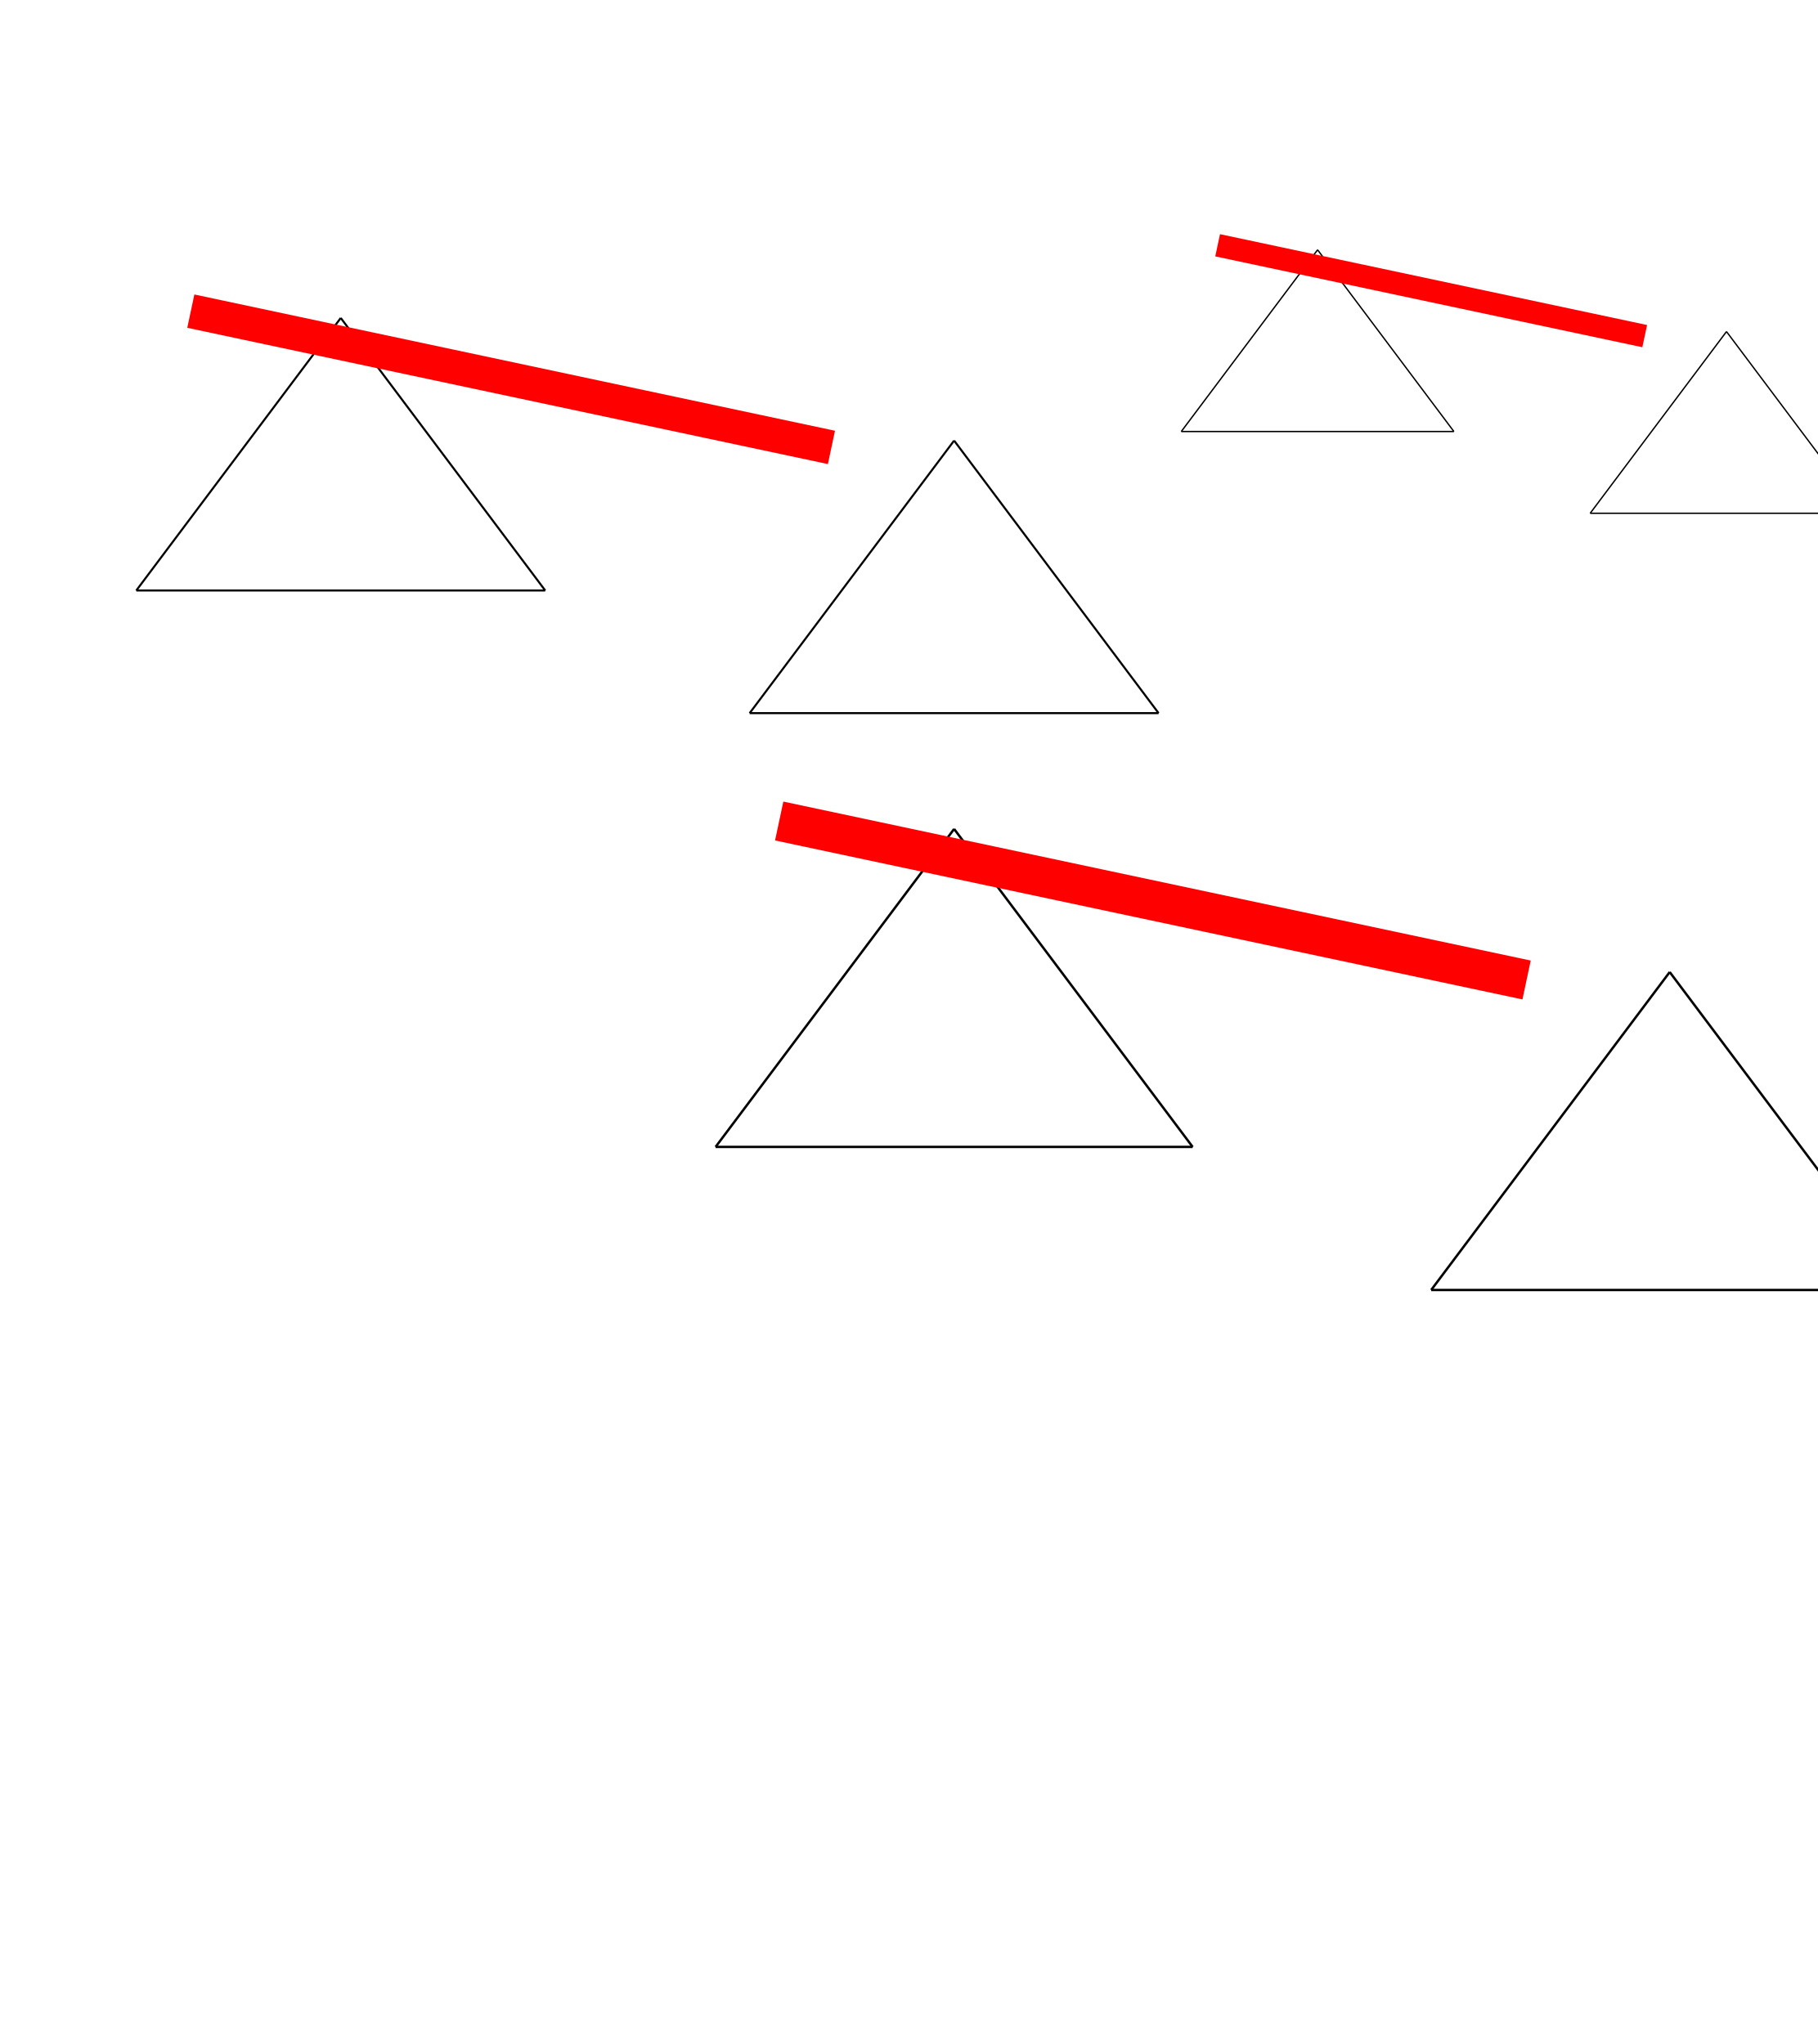
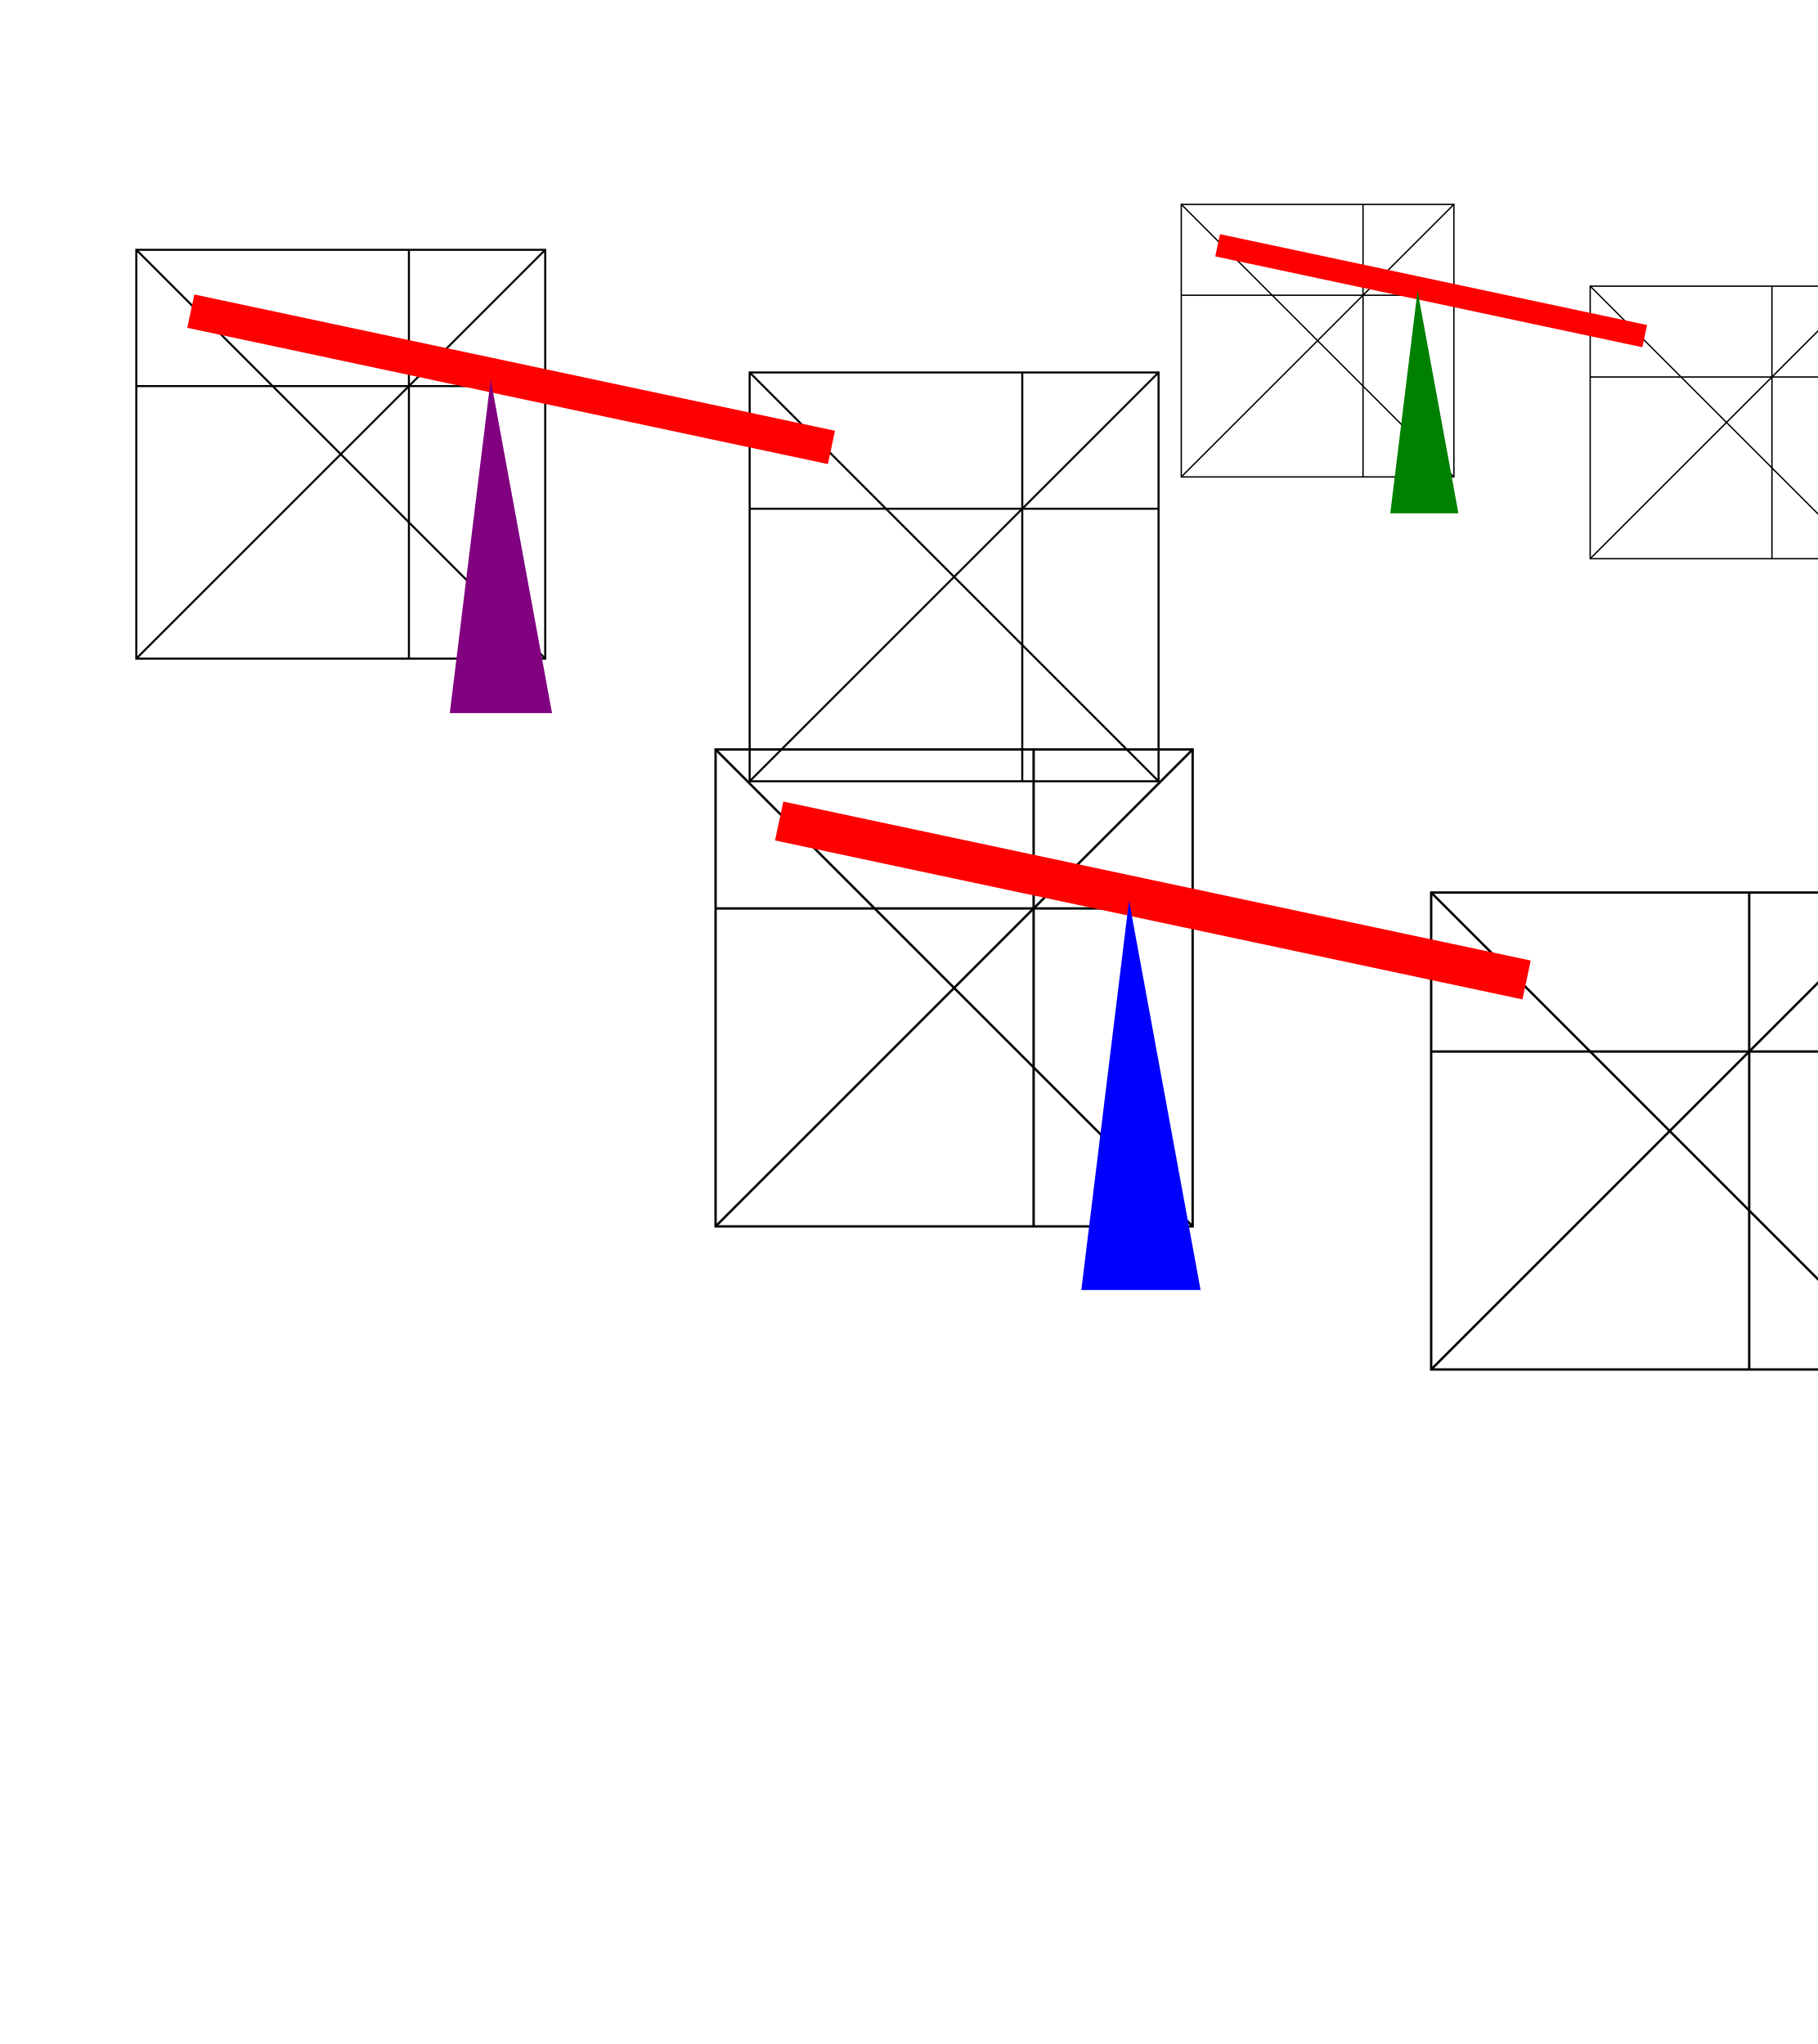
<svg xmlns="http://www.w3.org/2000/svg" xmlns:xlink="http://www.w3.org/1999/xlink" version="1.1" width="800px" height="900px" viewBox="0 0 4 4" preserveAspectRatio="xMidYMid">
  <defs>
-     <g id="triangle" fill="none" stroke-width="0.015" stroke="black">
-       <line x1="2.000" y1="1.000" x2="0.500" y2="3.000" />
-       <line x1="0.500" y1="3.000" x2="3.500" y2="3.000" />
-       <line x1="3.500" y1="3.000" x2="2.000" y2="1.000" />
-       <animateTransform attributeName="transform" type="rotate" from="0 1 1" to="360 1 1" dur="5s" repeatCount="indefinite" />
+     <g id="square" fill="none" stroke-width="0.015" stroke="black">
+       <rect x="0.5" y="0.5" width="3" height="3" />
+       <line x1="2.5" y1="0.5" x2="2.5" y2="3.5" />
+       <line x1="0.5" y1="1.5" x2="3.5" y2="1.5" />
+       <line x1="3.5" y1="0.5" x2="0.5" y2="3.5" />
+       <line x1="0.5" y1="0.5" x2="3.5" y2="3.5" />
+       <animateTransform attributeName="transform" type="rotate" from="0 2 2" to="360 2 2 " dur="5s" repeatCount="indefinite" />
+     </g>
+     <g id="bazaTrojkat">
+       <polygon points="2,3 2.3,0.55 2.75,3" />
    </g>
    <g id="swing" stroke-width="0.25" stroke="red">
      <line x1="0.90" y1="0.95" x2="5.60" y2="1.95" />
    </g>
  </defs>
-   <use xlink:href="#triangle" transform="scale(0.35,0.35) translate(4,3.5)" />
-   <use xlink:href="#triangle" transform="scale(0.35,0.35) translate(8.5,4.4)" />
+   <use xlink:href="#square" transform="scale(0.35,0.35) translate(4,3.5)" />
+   <use xlink:href="#square" transform="scale(0.35,0.35) translate(8.5,4.4)" />
  <use xlink:href="#swing" transform="scale(0.35,0.35) translate(4,3.5)" />
-   <use xlink:href="#triangle" transform="scale(0.3,0.3) translate(0.5,0.5)" />
-   <use xlink:href="#triangle" transform="scale(0.3,0.3) translate(5,1.4)" />
+   <use xlink:href="#bazaTrojkat" fill="blue" transform="scale(0.35,0.35) translate(4.8,4.4)" />
+   <use xlink:href="#square" transform="scale(0.3,0.3) translate(0.5,0.5)" />
+   <use xlink:href="#square" transform="scale(0.3,0.3) translate(5,1.4)" />
  <use xlink:href="#swing" transform="scale(0.3,0.3) translate(0.5,0.5)" />
-   <use xlink:href="#triangle" transform="scale(0.2,0.2) translate(12.5,0.5)" />
-   <use xlink:href="#triangle" transform="scale(0.2,0.2) translate(17,1.4)" />
+   <use xlink:href="#bazaTrojkat" fill="purple" transform="scale(0.3,0.3) translate(1.3,1.4)" />
+   <use xlink:href="#square" transform="scale(0.2,0.2) translate(12.5,0.5)" />
+   <use xlink:href="#square" transform="scale(0.2,0.2) translate(17,1.4)" />
  <use xlink:href="#swing" transform="scale(0.2,0.2) translate(12.5,0.5)" />
+   <use xlink:href="#bazaTrojkat" fill="green" transform="scale(0.2,0.2) translate(13.3,1.4)" />
</svg>
